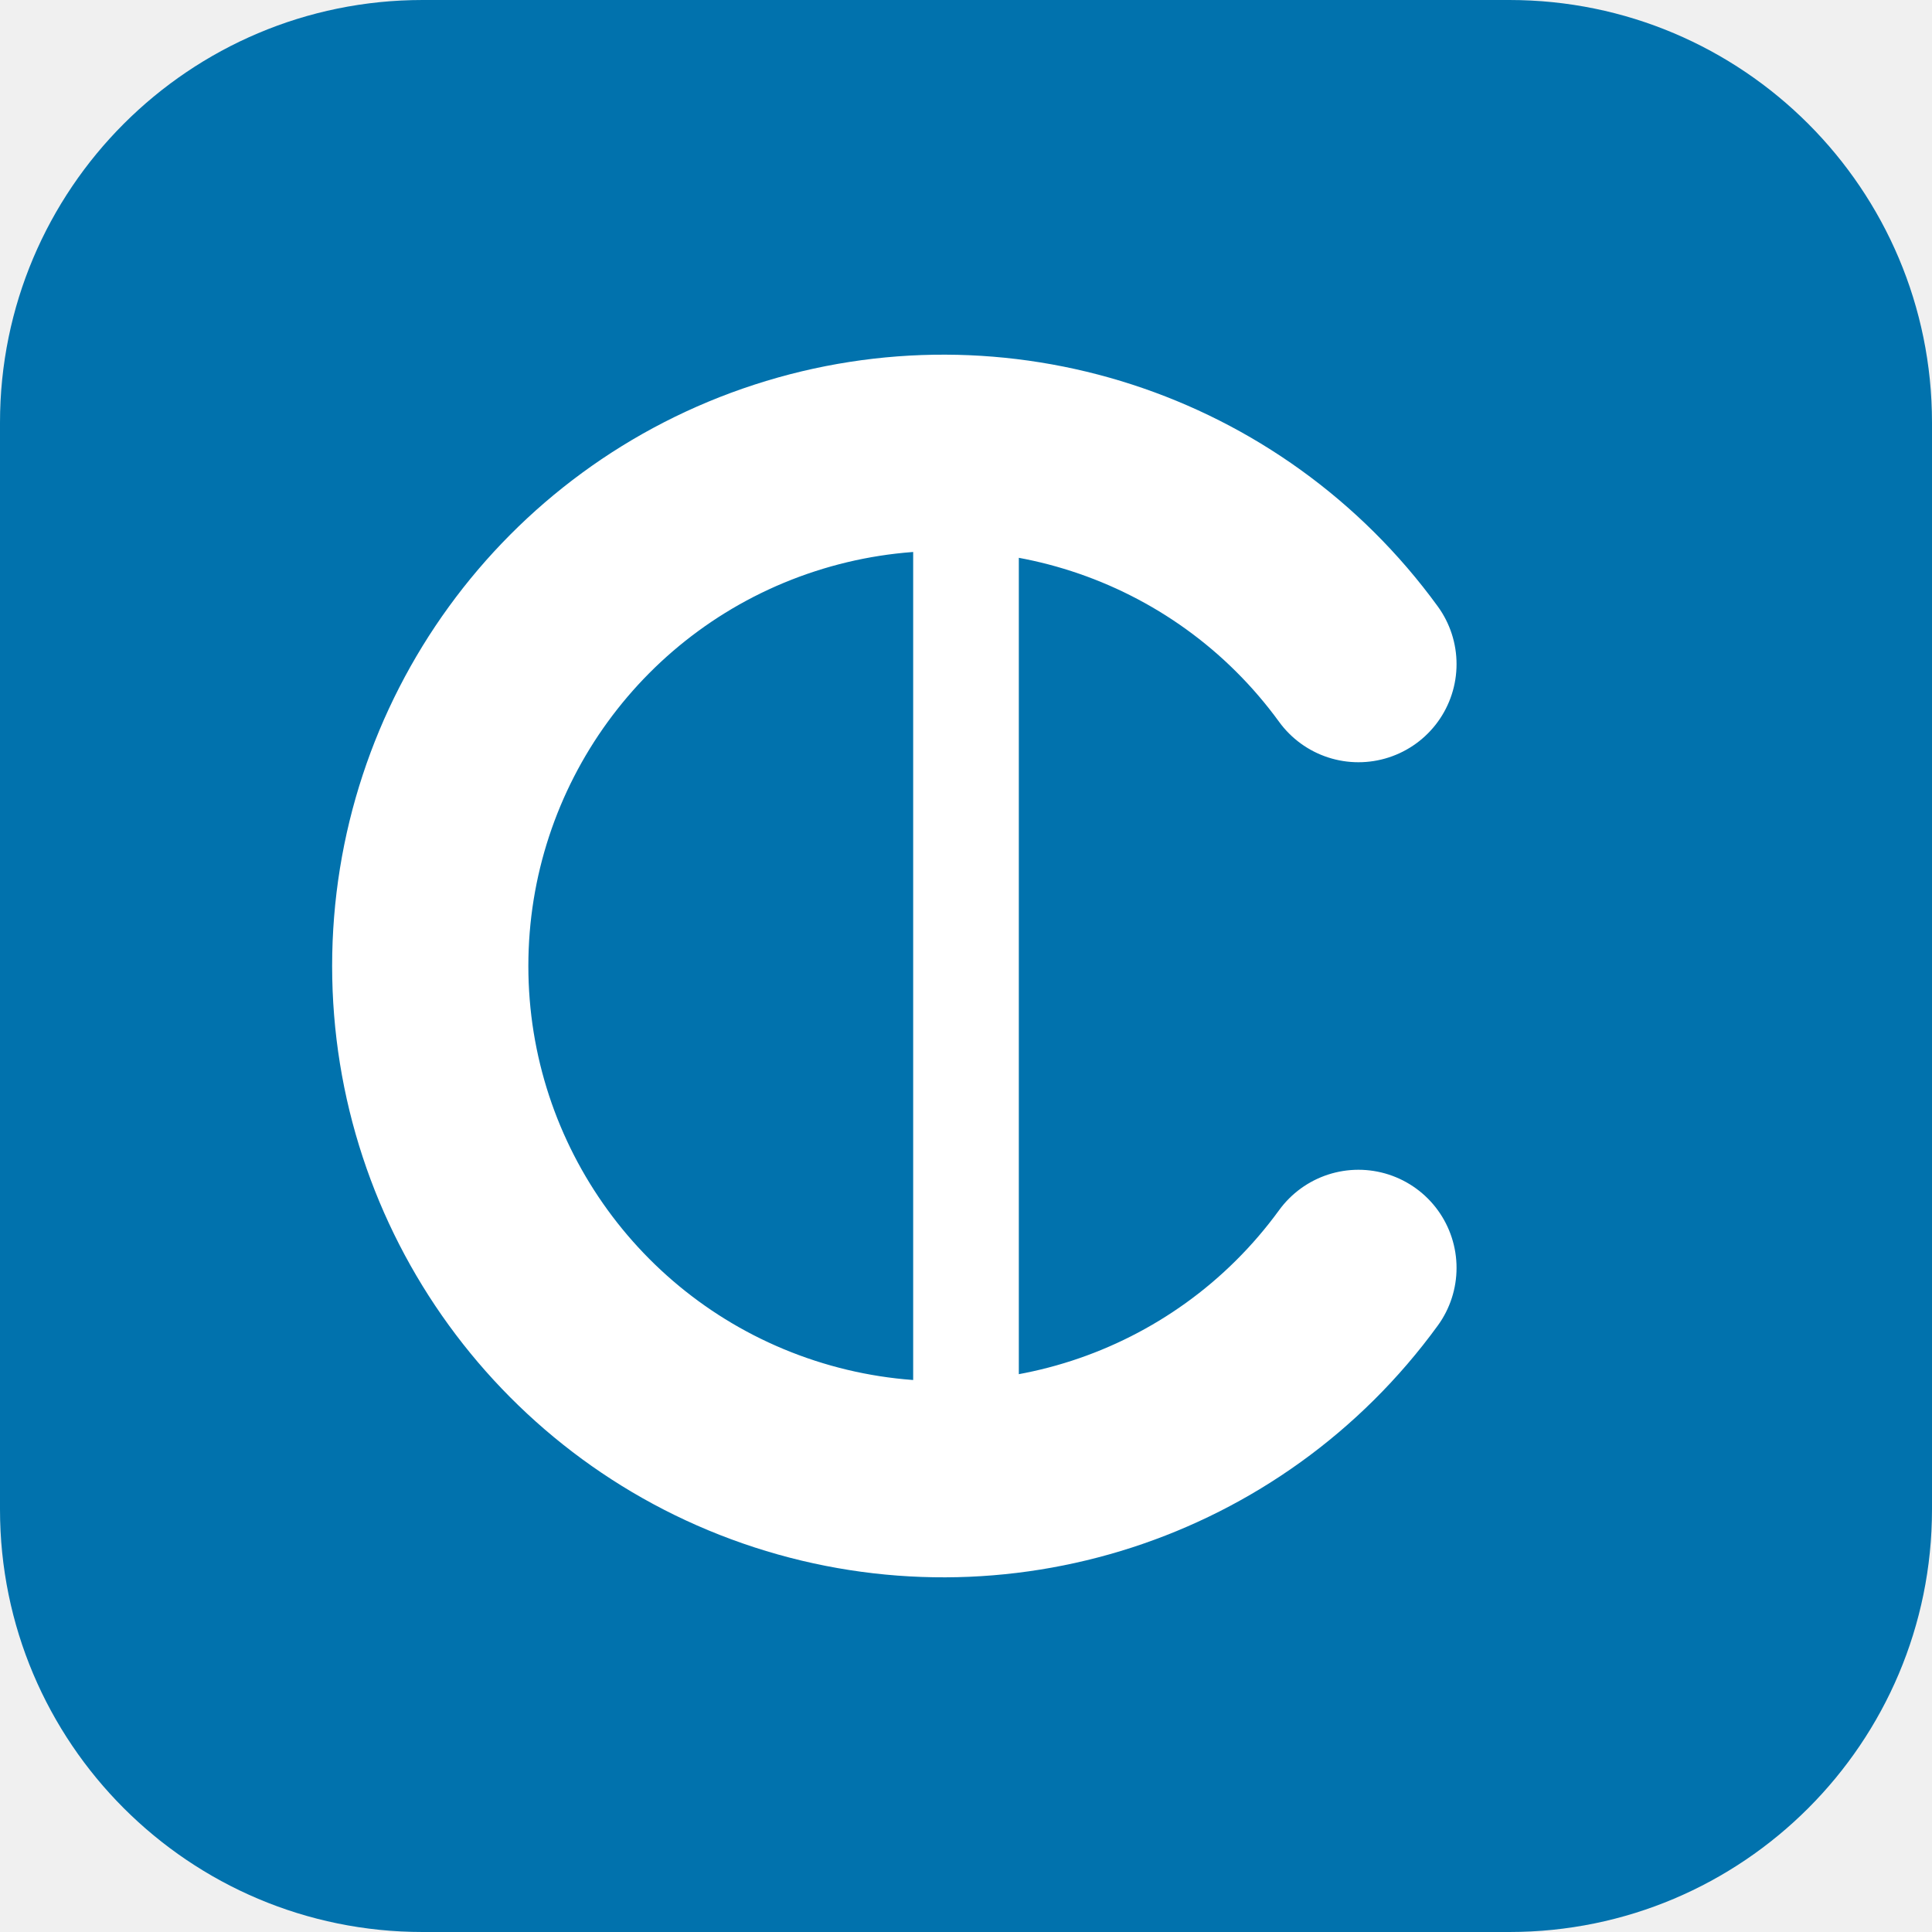
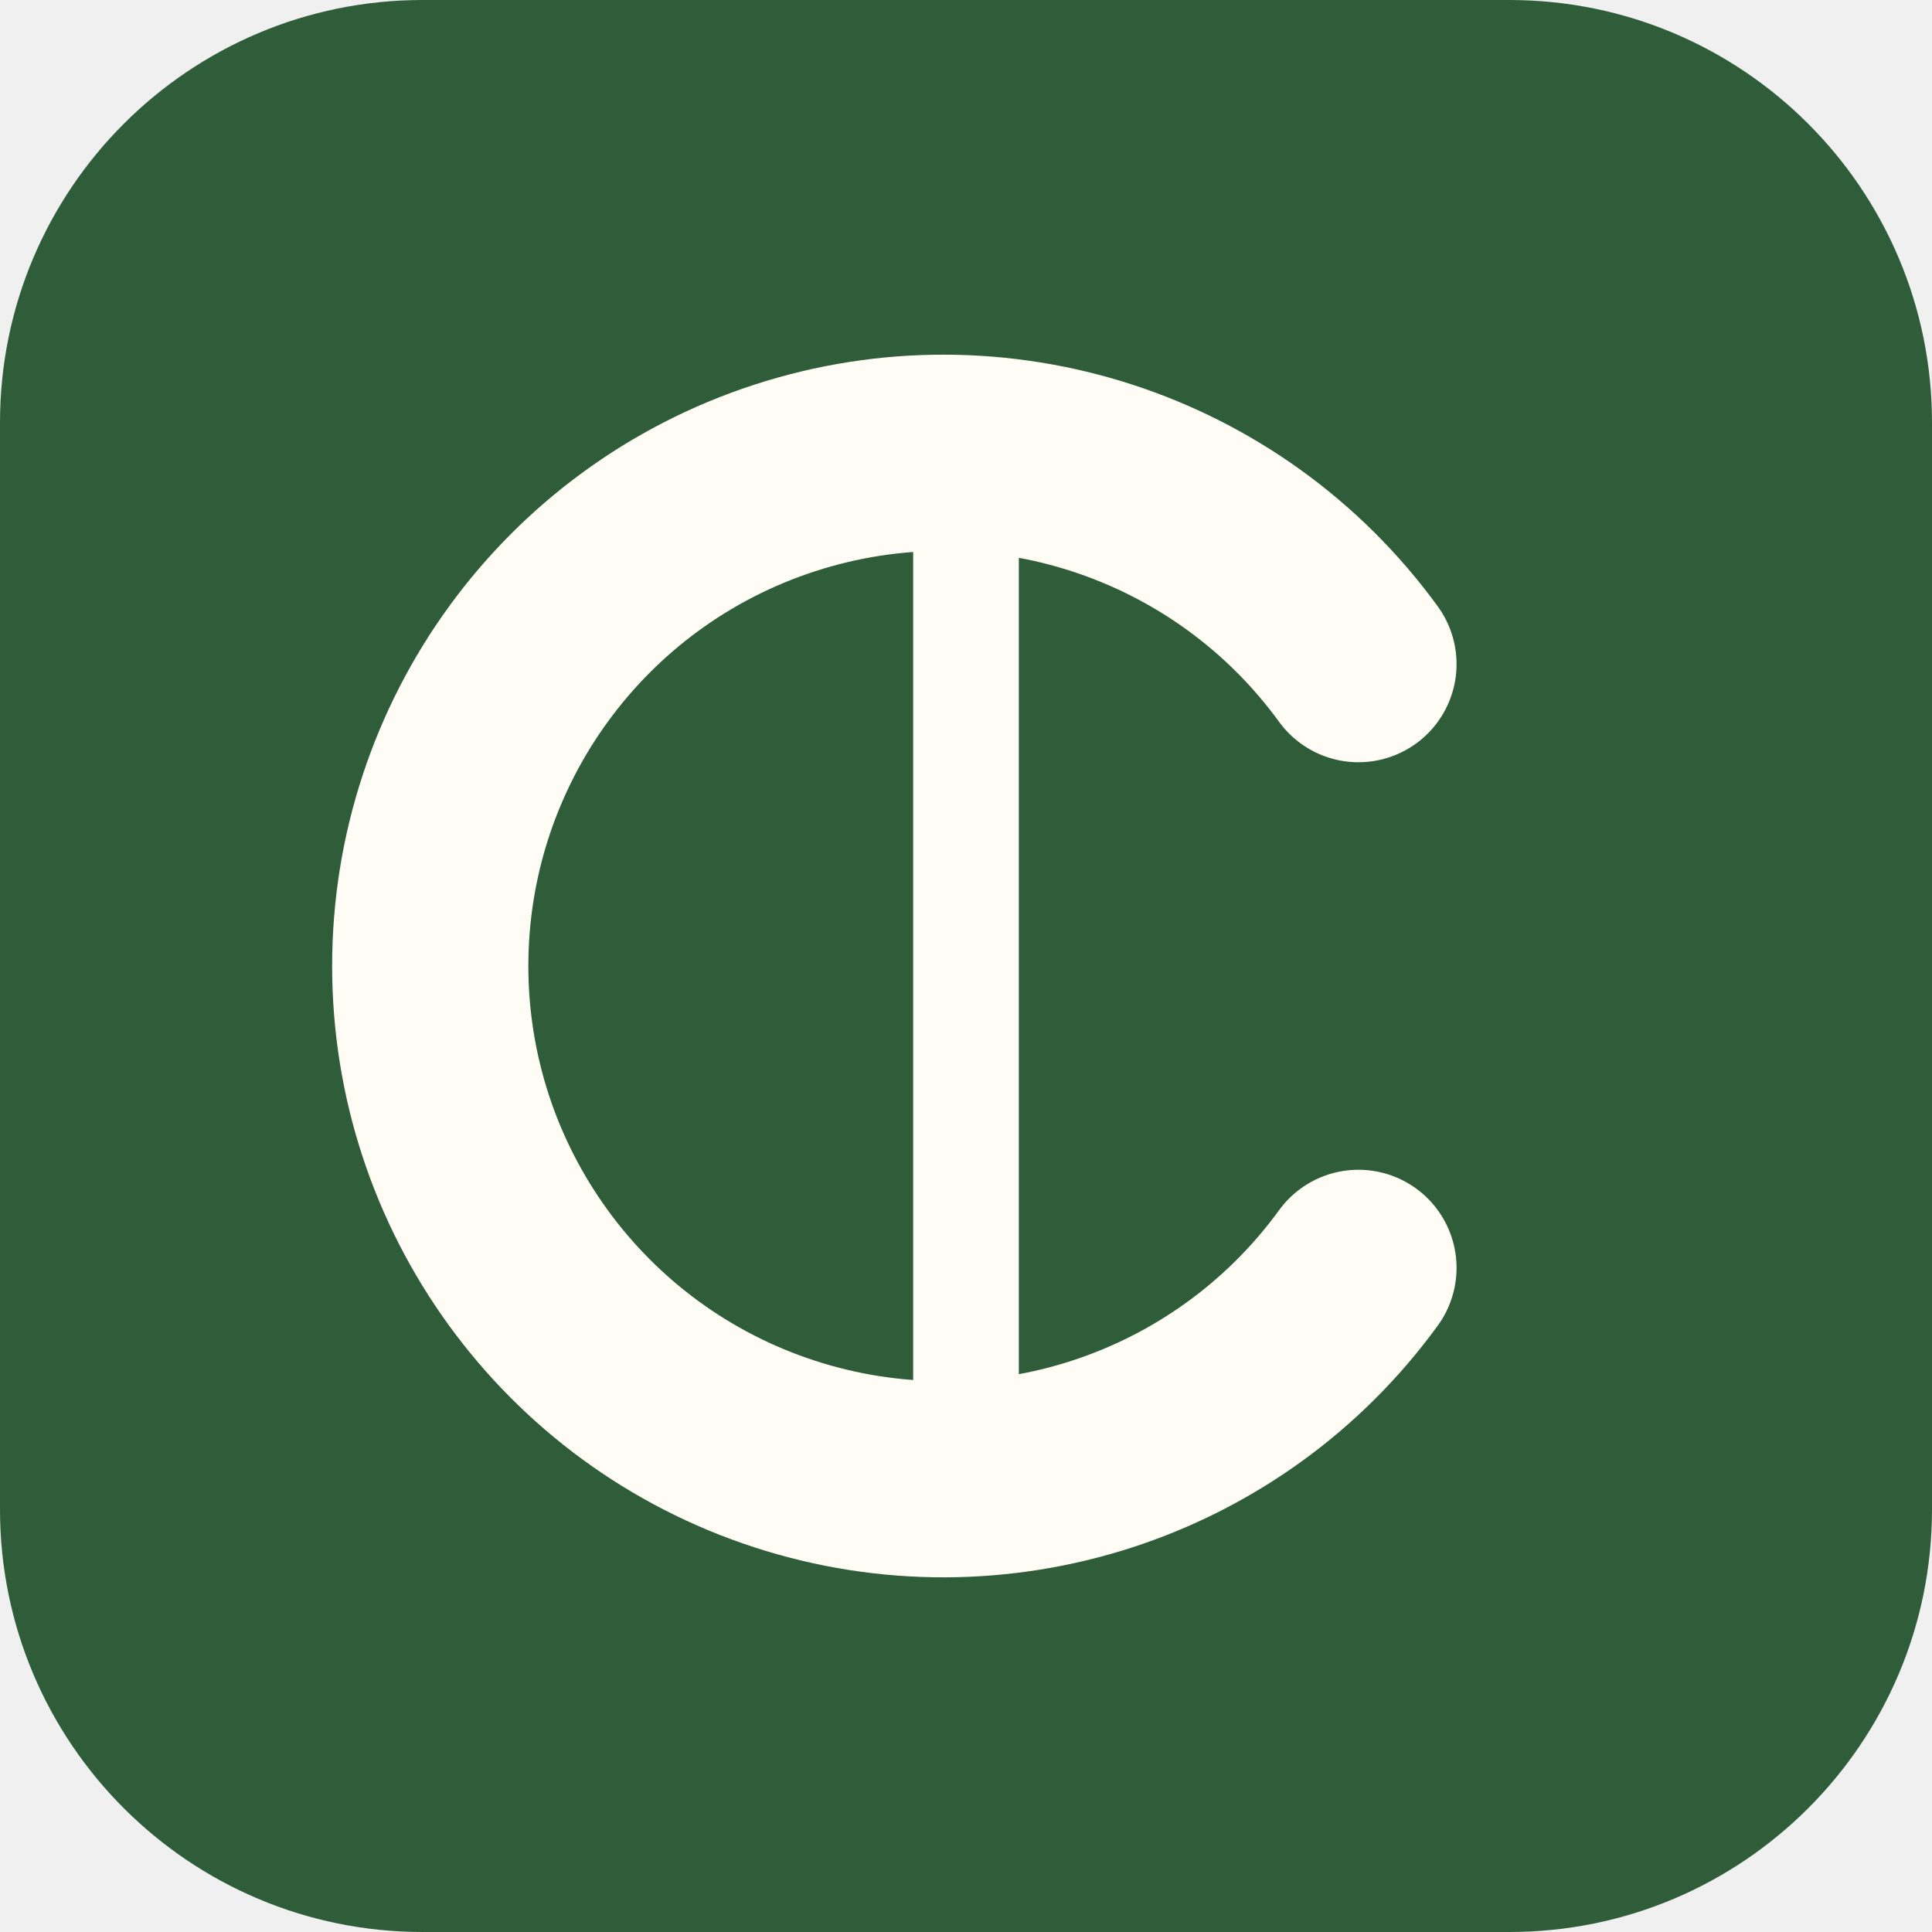
<svg xmlns="http://www.w3.org/2000/svg" viewBox="0 0 512 512">
-   <rect width="512" height="512" rx="112" fill="#0172ad" />
-   <path d="M360 176a136 136 0 1 0 0 160" fill="none" stroke="#fff" stroke-width="52" stroke-linecap="round" />
-   <path d="M256 120v272" stroke="#fff" stroke-width="28" stroke-linecap="round" />
+   <rect width="512" height="512" rx="112" fill="#2f5d3a" />
+   <path d="M360 176a136 136 0 1 0 0 160" fill="none" stroke="#fffcf5" stroke-width="52" stroke-linecap="round" />
+   <path d="M256 120v272" stroke="#fffcf5" stroke-width="28" stroke-linecap="round" />
</svg>
